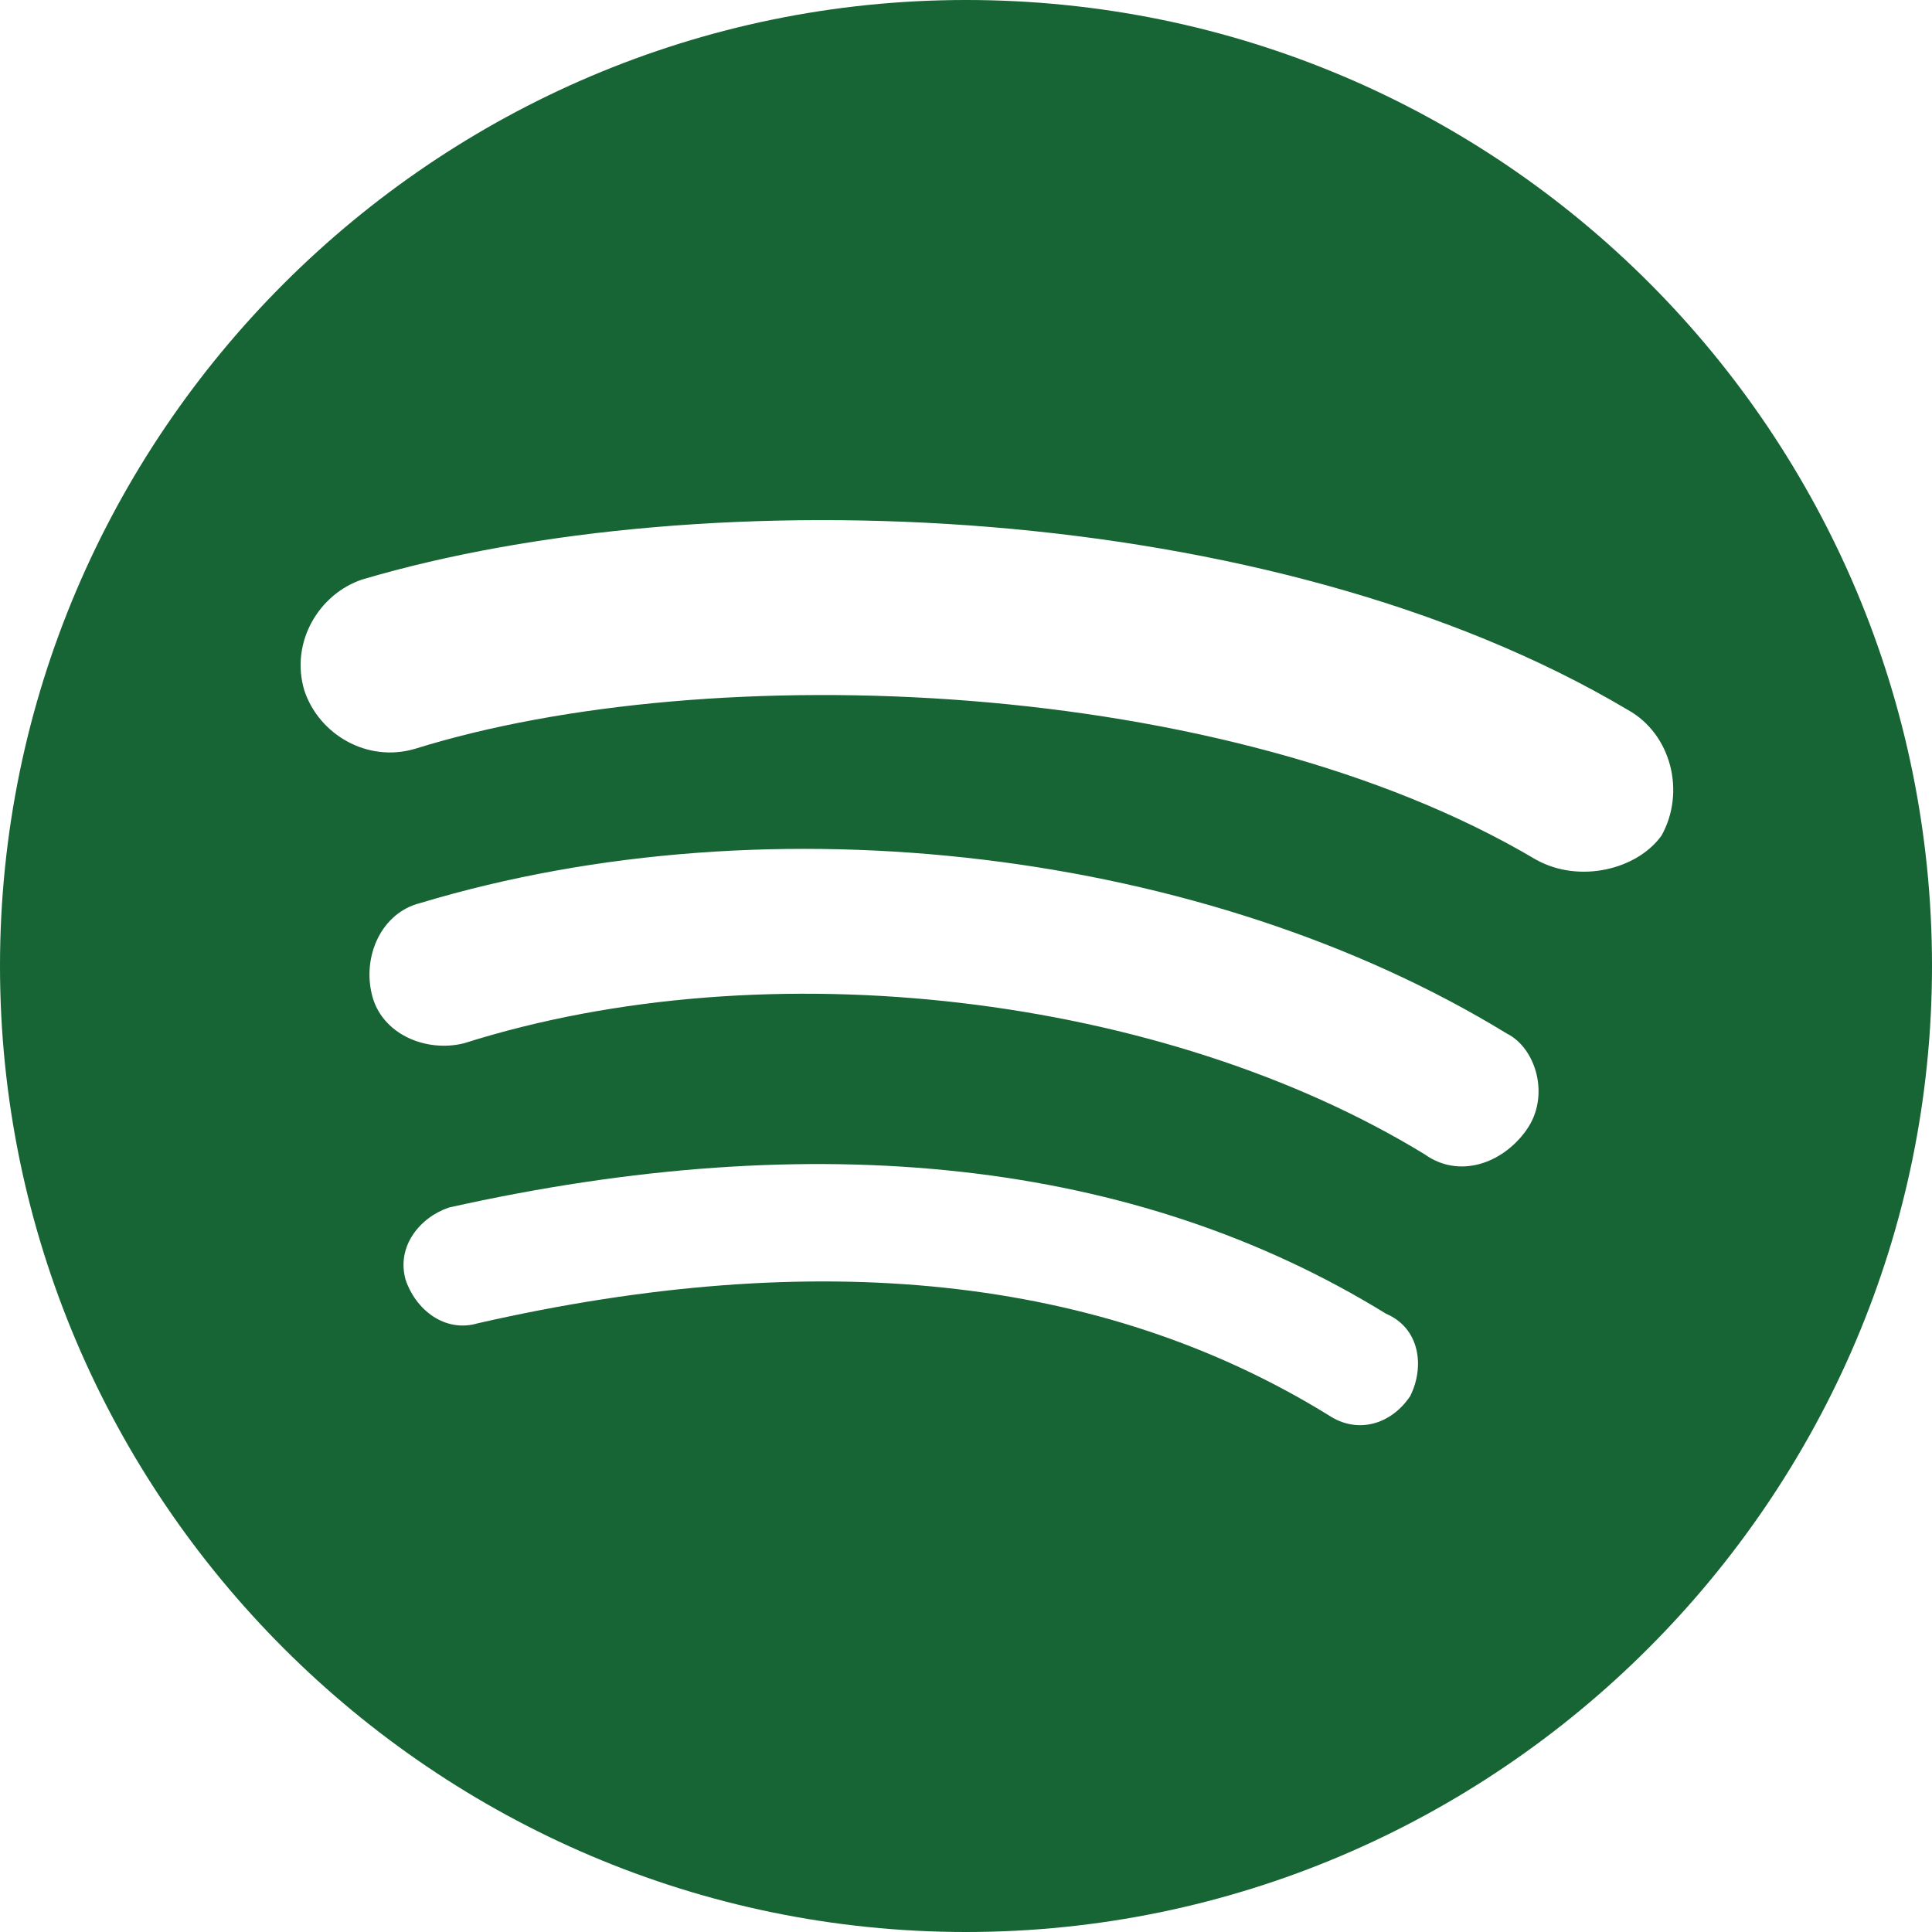
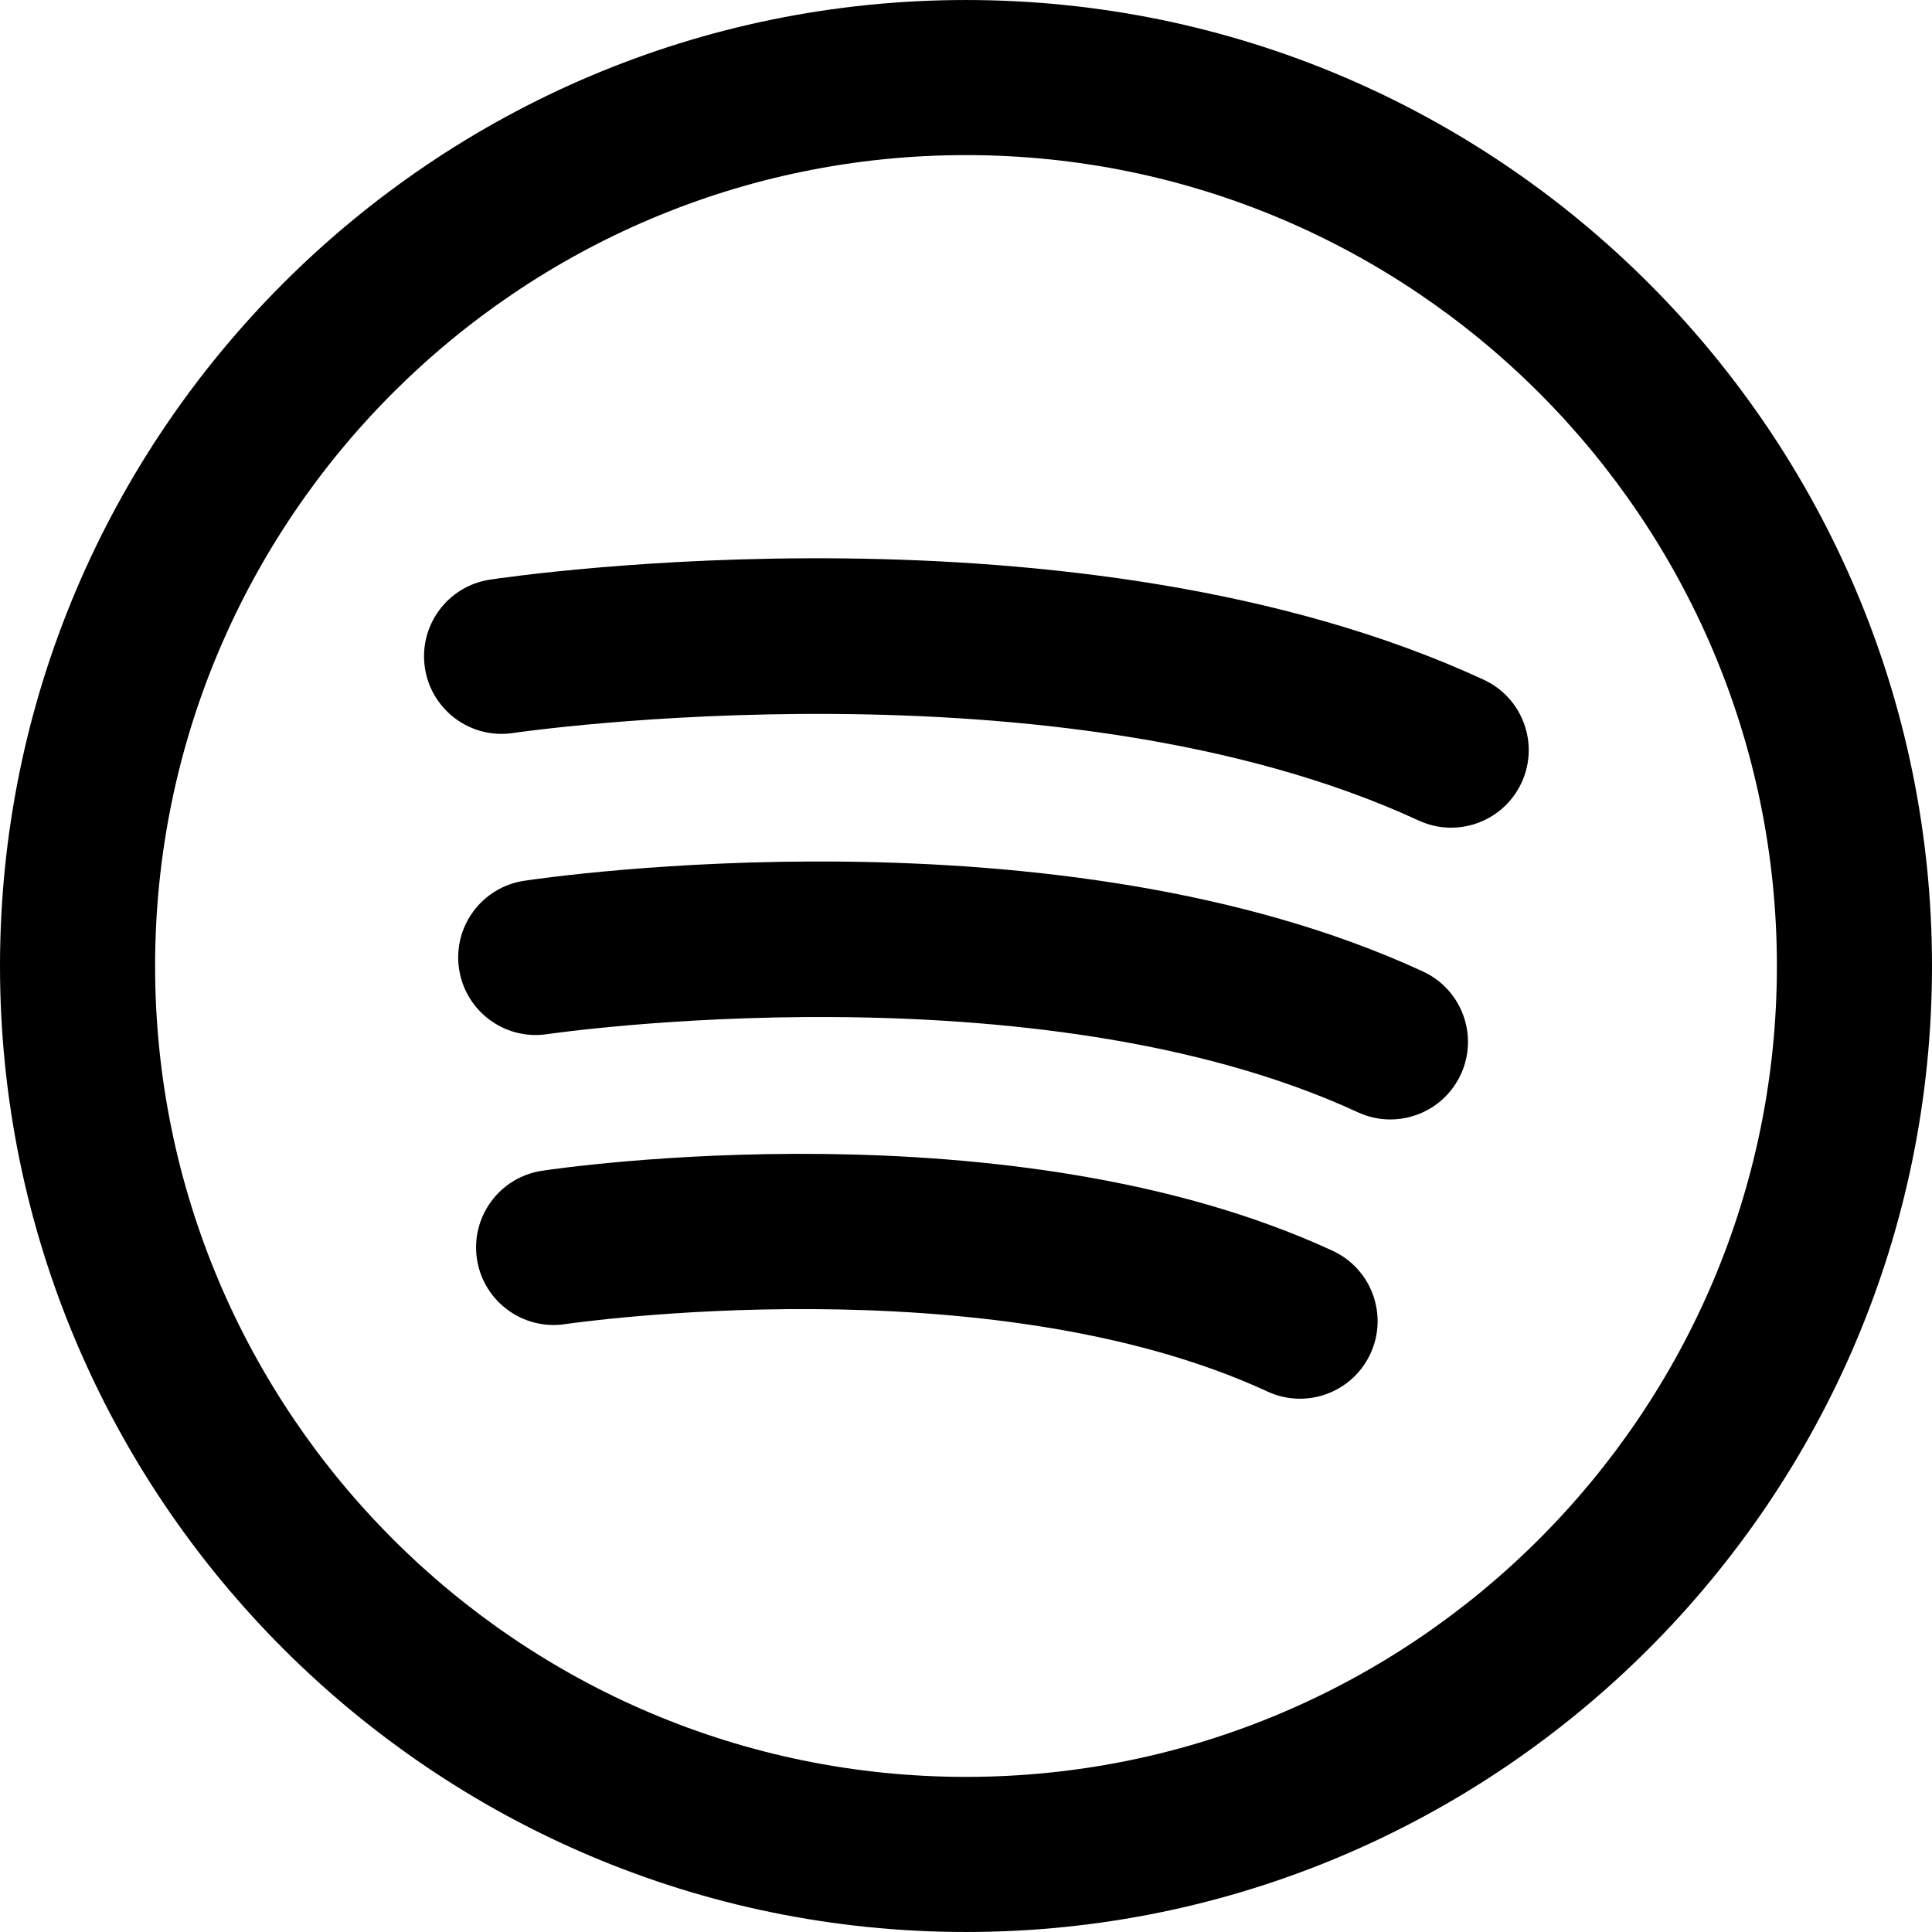
- <svg xmlns="http://www.w3.org/2000/svg" fill="#176434" width="32px" height="32px" viewBox="0 0 32 32">
-   <path d="M16 0c-8.803 0-16 7.197-16 16s7.197 16 16 16c8.803 0 16-7.197 16-16s-7.12-16-16-16zM23.36 23.12c-0.319 0.479-0.881 0.64-1.36 0.317-3.76-2.317-8.479-2.797-14.083-1.52-0.557 0.165-1.037-0.235-1.199-0.72-0.156-0.557 0.24-1.036 0.719-1.197 6.084-1.36 11.365-0.803 15.521 1.76 0.563 0.24 0.64 0.88 0.401 1.36zM25.281 18.719c-0.401 0.563-1.12 0.803-1.683 0.401-4.317-2.641-10.88-3.437-15.916-1.839-0.641 0.156-1.365-0.161-1.521-0.803-0.161-0.64 0.156-1.359 0.797-1.52 5.844-1.761 13.041-0.876 18 2.161 0.484 0.24 0.724 1.041 0.323 1.599zM25.443 14.24c-5.125-3.043-13.683-3.36-18.563-1.839-0.801 0.239-1.599-0.24-1.839-0.964-0.239-0.797 0.24-1.599 0.959-1.839 5.683-1.681 15.041-1.359 20.964 2.161 0.719 0.401 0.957 1.36 0.557 2.079-0.401 0.563-1.36 0.801-2.079 0.401z" />
+ <svg xmlns="http://www.w3.org/2000/svg" version="1.1" x="0px" y="0px" viewBox="0 0 186.845 186.845">
+   <path d="M128.875,120.962c-31.094-14.37-74.616-8.014-76.453-7.737c-4.096,0.619-6.915,4.44-6.296,8.536   c0.619,4.096,4.443,6.912,8.536,6.296c0.406-0.062,40.867-5.982,67.92,6.521c1.018,0.471,2.089,0.694,3.142,0.694   c2.834-0.001,5.546-1.614,6.813-4.355C134.274,127.157,132.635,122.7,128.875,120.962z" />
+   <path d="M137.614,93.953c-35.313-16.319-84.833-9.087-86.924-8.772c-4.094,0.619-6.911,4.438-6.294,8.532   c0.616,4.095,4.438,6.916,8.531,6.301c0.468-0.071,47.206-6.857,78.394,7.556c1.02,0.471,2.089,0.694,3.142,0.694   c2.834-0.001,5.546-1.614,6.814-4.356C143.014,100.148,141.374,95.691,137.614,93.953z" />
+   <path d="M143.49,65.736c-39.006-18.027-93.79-10.028-96.103-9.679c-4.094,0.619-6.911,4.438-6.294,8.532s4.44,6.919,8.531,6.3   c0.523-0.079,52.691-7.657,87.573,8.463c1.018,0.471,2.089,0.694,3.142,0.694c2.834,0,5.546-1.614,6.813-4.355   C148.89,71.93,147.25,67.474,143.49,65.736z" />
+   <path d="M93.423,0.001C41.909,0.001,0,41.909,0,93.42c0,51.514,41.909,93.424,93.423,93.424c51.513,0,93.422-41.91,93.422-93.424   C186.845,41.909,144.936,0.001,93.423,0.001z M93.423,171.844C50.18,171.844,15,136.664,15,93.42   c0-43.241,35.18-78.42,78.423-78.42c43.242,0,78.422,35.179,78.422,78.42C171.845,136.664,136.665,171.844,93.423,171.844z" />
</svg>
